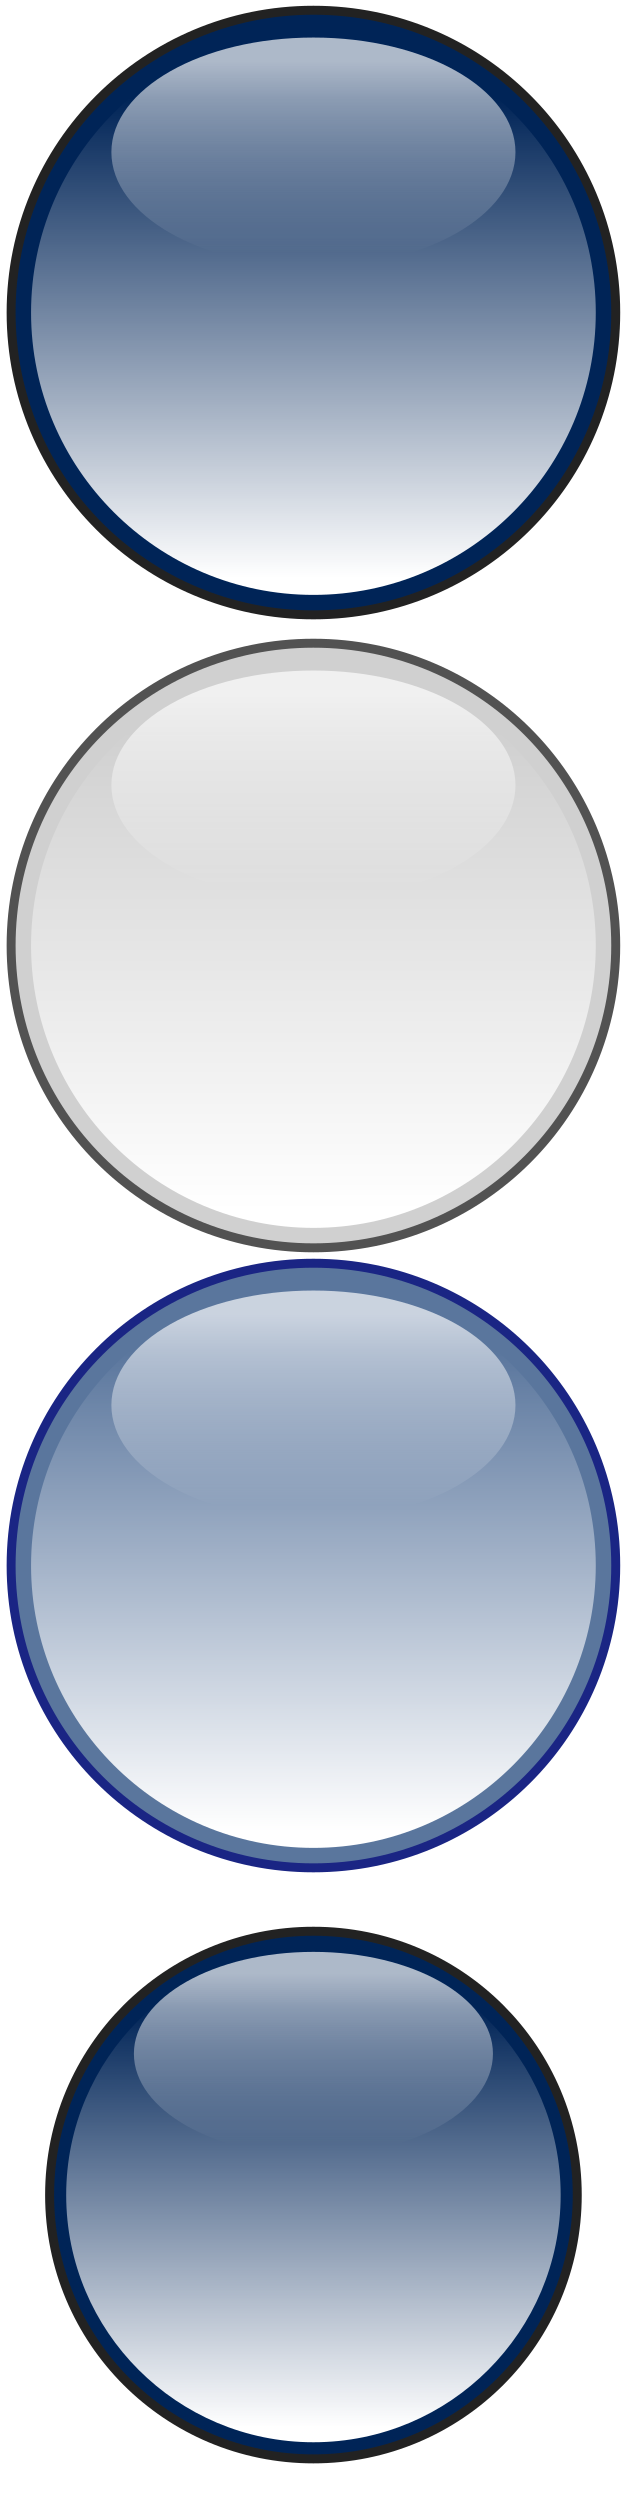
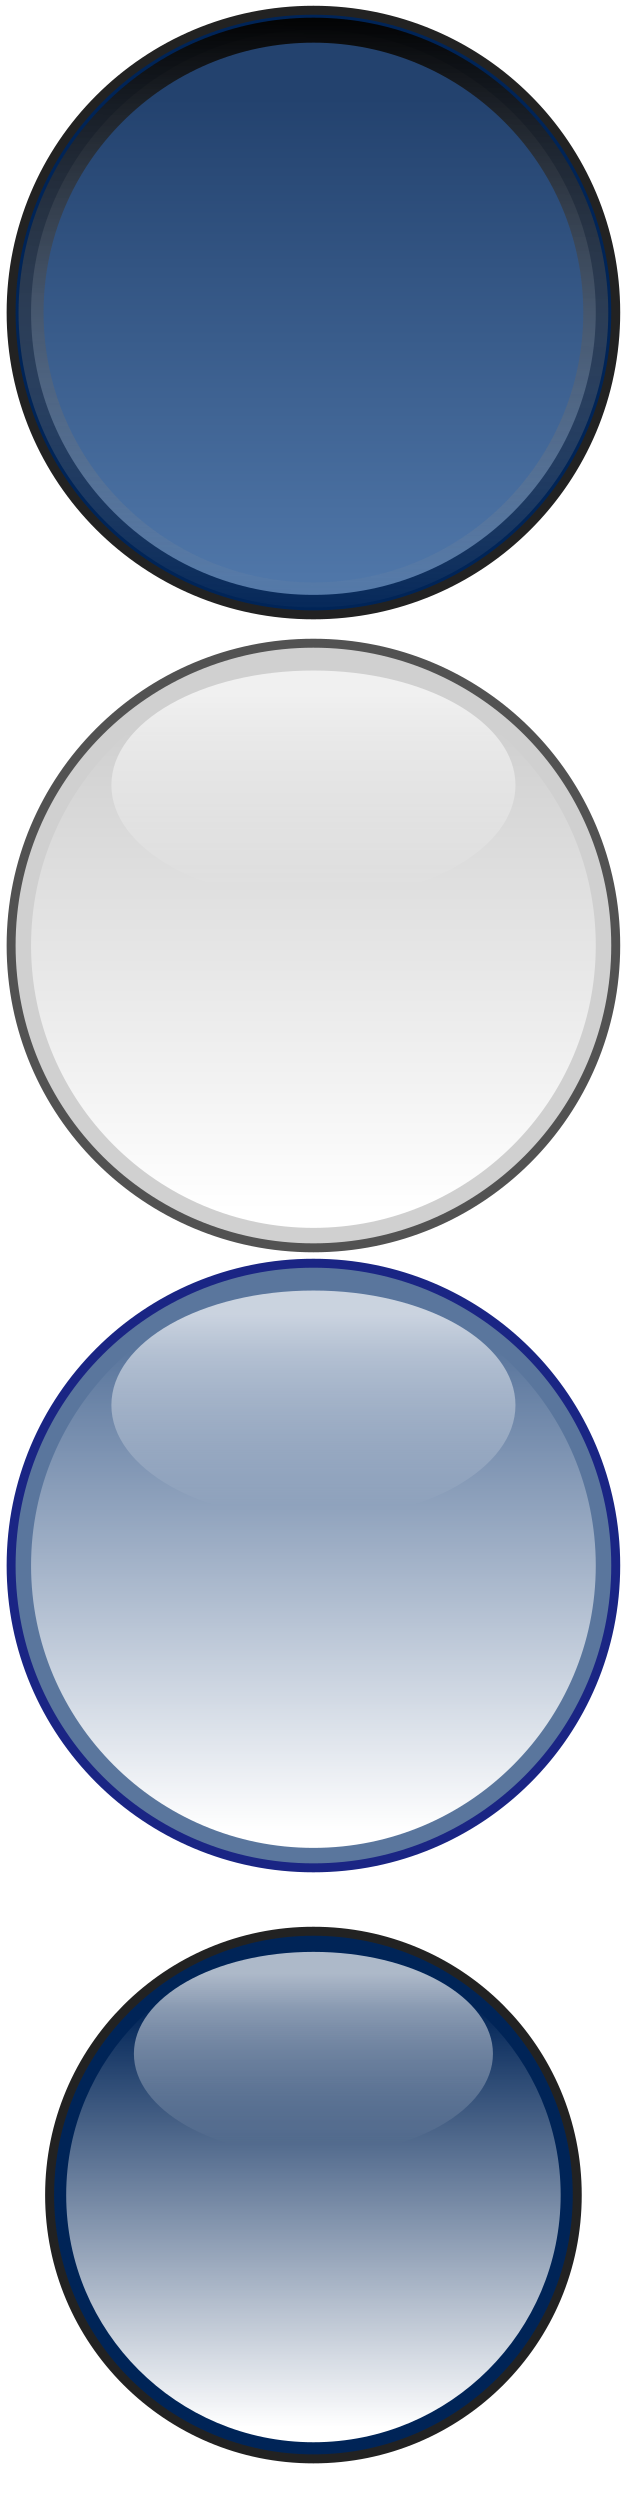
- <svg xmlns="http://www.w3.org/2000/svg" xmlns:xlink="http://www.w3.org/1999/xlink" width="50px" height="200px" id="svg5841">
+ <svg xmlns="http://www.w3.org/2000/svg" xmlns:xlink="http://www.w3.org/1999/xlink" width="50px" height="200px" id="svg5841" version="1.1">
  <defs id="defs3">
+     <linearGradient id="linearGradient4889">
+       <stop style="stop-color:#000000;stop-opacity:1;" offset="0" id="stop4885" />
+       <stop style="stop-color:#ababab;stop-opacity:0;" offset="1" id="stop4887" />
+     </linearGradient>
+     <linearGradient id="linearGradient927">
+       <stop id="stop923" offset="0" style="stop-color:#4f76a8;stop-opacity:1;" />
+       <stop id="stop925" offset="1" style="stop-color:#23426e;stop-opacity:1;" />
+     </linearGradient>
    <linearGradient xlink:href="#linearGradient2900" id="linearGradient4939" gradientUnits="userSpaceOnUse" gradientTransform="matrix(5.147738e-2,8.605674e-3,-5.724703e-3,3.424387e-2,75.35825,712.3937)" x1="79.663" y1="45.531" x2="222.744" y2="294.717" />
    <radialGradient xlink:href="#linearGradient2130" id="radialGradient4937" gradientUnits="userSpaceOnUse" gradientTransform="matrix(4.283577e-2,0,0,4.230263e-2,74.67327,712.1648)" cx="233.285" cy="295.419" fx="233.285" fy="295.419" r="406.575" />
    <linearGradient xlink:href="#linearGradient2900" id="linearGradient4935" gradientUnits="userSpaceOnUse" gradientTransform="matrix(5.147738e-2,8.605674e-3,-5.724703e-3,3.424387e-2,86.19294,712.3937)" x1="79.663" y1="45.531" x2="222.744" y2="294.717" />
    <radialGradient xlink:href="#linearGradient2130" id="radialGradient4933" gradientUnits="userSpaceOnUse" gradientTransform="matrix(4.283577e-2,0,0,4.230263e-2,85.50803,712.1648)" cx="233.285" cy="295.419" fx="233.285" fy="295.419" r="406.575" />
    <radialGradient xlink:href="#linearGradient3572" id="radialGradient4931" gradientUnits="userSpaceOnUse" gradientTransform="matrix(2.466187,0,0,0.408841,-152.4062,-216.4038)" cx="142.693" cy="642.584" fx="142.693" fy="642.584" r="163.601" />
    <linearGradient xlink:href="#linearGradient3572" id="linearGradient4929" gradientUnits="userSpaceOnUse" gradientTransform="matrix(1.157577,0,0,1.157577,-208.0488,-280.9944)" x1="362.267" y1="528.351" x2="362.267" y2="315.582" />
-     <linearGradient xlink:href="#linearGradient3572" id="linearGradient4953" gradientUnits="userSpaceOnUse" gradientTransform="matrix(0.954811,0,0,0.954811,-108.713,-686.8166)" x1="142.104" y1="761.957" x2="142.104" y2="728.535" />
+     <linearGradient xlink:href="#linearGradient927" id="linearGradient4953" gradientUnits="userSpaceOnUse" gradientTransform="matrix(0.954811,0,0,0.954811,-108.713,-686.8166)" x1="142.104" y1="761.957" x2="142.104" y2="728.535" />
    <linearGradient xlink:href="#linearGradient2900" id="linearGradient4972" gradientUnits="userSpaceOnUse" gradientTransform="matrix(6.143872e-2,1.027095e-2,-6.832485e-3,4.087037e-2,235.3708,684.1136)" x1="79.663" y1="45.531" x2="222.744" y2="294.717" />
    <radialGradient xlink:href="#linearGradient2130" id="radialGradient4970" gradientUnits="userSpaceOnUse" gradientTransform="matrix(5.112491e-2,0,0,5.048860e-2,234.5533,683.8408)" cx="233.285" cy="295.419" fx="233.285" fy="295.419" r="406.575" />
    <linearGradient xlink:href="#linearGradient2900" id="linearGradient4968" gradientUnits="userSpaceOnUse" gradientTransform="matrix(1.212334,0.18304,-0.121762,0.806471,82.37292,420.7108)" x1="79.663" y1="45.531" x2="222.744" y2="294.717" />
    <radialGradient xlink:href="#linearGradient2130" id="radialGradient4966" gradientUnits="userSpaceOnUse" gradientTransform="matrix(1.006284,0,0,0.993756,73.11722,421.5058)" cx="233.285" cy="295.419" fx="233.285" fy="295.419" r="406.575" />
    <linearGradient id="linearGradient2900">
      <stop style="stop-color:#ffffff;stop-opacity:1;" offset="0" id="stop2902" />
      <stop style="stop-color:#ffffff;stop-opacity:0;" offset="1" id="stop2904" />
    </linearGradient>
    <linearGradient xlink:href="#linearGradient2900" id="linearGradient4964" gradientUnits="userSpaceOnUse" gradientTransform="matrix(1.212334,0.18304,-0.121762,0.806471,228.6046,420.7108)" x1="79.663" y1="45.531" x2="222.744" y2="294.717" />
    <linearGradient id="linearGradient2130">
      <stop style="stop-color:#f9ff28;stop-opacity:1;" offset="0" id="stop2132" />
      <stop style="stop-color:#ff8d00;stop-opacity:1;" offset="1" id="stop2134" />
    </linearGradient>
    <radialGradient xlink:href="#linearGradient2130" id="radialGradient4962" gradientUnits="userSpaceOnUse" gradientTransform="matrix(1.006284,0,0,0.993756,218.9398,421.5058)" cx="233.285" cy="295.419" fx="233.285" fy="295.419" r="406.575" />
    <linearGradient id="linearGradient3572">
      <stop id="stop3574" offset="0" style="stop-color:#ffffff;stop-opacity:1;" />
      <stop id="stop3576" offset="1" style="stop-color:#ffffff;stop-opacity:0;" />
    </linearGradient>
-     <linearGradient xlink:href="#linearGradient3572" id="linearGradient4940" gradientUnits="userSpaceOnUse" gradientTransform="matrix(1.064551,0,0,0.603992,-121.3425,-547.3395)" x1="137.114" y1="916.769" x2="137.114" y2="937.809" />
    <linearGradient xlink:href="#linearGradient2900" id="linearGradient5900" gradientUnits="userSpaceOnUse" gradientTransform="matrix(5.147738e-2,8.605674e-3,-5.724703e-3,3.424387e-2,12.76315,57.265)" x1="79.663" y1="45.531" x2="222.744" y2="294.717" />
    <radialGradient xlink:href="#linearGradient2130" id="radialGradient5903" gradientUnits="userSpaceOnUse" gradientTransform="matrix(4.283577e-2,0,0,4.230263e-2,12.07817,57.0361)" cx="233.285" cy="295.419" fx="233.285" fy="295.419" r="406.575" />
    <linearGradient xlink:href="#linearGradient2900" id="linearGradient5906" gradientUnits="userSpaceOnUse" gradientTransform="matrix(5.147738e-2,8.605674e-3,-5.724703e-3,3.424387e-2,23.59784,57.265)" x1="79.663" y1="45.531" x2="222.744" y2="294.717" />
    <radialGradient xlink:href="#linearGradient2130" id="radialGradient5910" gradientUnits="userSpaceOnUse" gradientTransform="matrix(4.283577e-2,0,0,4.230263e-2,22.91293,57.0361)" cx="233.285" cy="295.419" fx="233.285" fy="295.419" r="406.575" />
    <linearGradient xlink:href="#linearGradient3572" id="linearGradient5937" gradientUnits="userSpaceOnUse" gradientTransform="matrix(0.954811,0,0,0.954811,-108.713,-686.8166)" x1="142.104" y1="761.957" x2="142.104" y2="728.535" />
    <linearGradient xlink:href="#linearGradient3572" id="linearGradient5939" gradientUnits="userSpaceOnUse" gradientTransform="matrix(1.064551,0,0,0.603992,-121.3425,-547.3395)" x1="137.114" y1="916.769" x2="137.114" y2="937.809" />
    <linearGradient y2="728.535" x2="142.104" y1="761.957" x1="142.104" gradientTransform="matrix(0.954811,0,0,0.954811,-108.713,-686.8166)" gradientUnits="userSpaceOnUse" id="linearGradient1345" xlink:href="#linearGradient3572" />
    <linearGradient y2="937.809" x2="137.114" y1="916.769" x1="137.114" gradientTransform="matrix(1.064551,0,0,0.603992,-121.3425,-547.3395)" gradientUnits="userSpaceOnUse" id="linearGradient1347" xlink:href="#linearGradient3572" />
    <linearGradient xlink:href="#linearGradient3572" id="linearGradient2920" gradientUnits="userSpaceOnUse" gradientTransform="matrix(1.13769,0,0,0.645489,-131.3229,-433.9075)" x1="137.114" y1="916.769" x2="137.114" y2="937.809" />
    <linearGradient xlink:href="#linearGradient3572" id="linearGradient2923" gradientUnits="userSpaceOnUse" gradientTransform="matrix(1.005515,0,0,1.005515,-115.7397,-571.9903)" x1="142.104" y1="761.957" x2="142.104" y2="728.535" />
    <linearGradient y2="728.535" x2="142.104" y1="761.957" x1="142.104" gradientTransform="matrix(0.954811,0,0,0.954811,-108.713,-686.8166)" gradientUnits="userSpaceOnUse" id="linearGradient4208" xlink:href="#linearGradient3572" />
    <linearGradient y2="937.809" x2="137.114" y1="916.769" x1="137.114" gradientTransform="matrix(1.064551,0,0,0.603992,-121.3425,-547.3395)" gradientUnits="userSpaceOnUse" id="linearGradient4210" xlink:href="#linearGradient3572" />
+     <linearGradient xlink:href="#linearGradient4889" id="linearGradient4891" x1="4.593" y1="2.67" x2="4.152" y2="44.009" gradientUnits="userSpaceOnUse" />
  </defs>
  <g id="layer1">
    <g id="g1350">
      <path style="stroke-opacity:1;stroke-miterlimit:4;stroke-linejoin:round;stroke-linecap:round;stroke-width:0.717;stroke:#222222;fill-opacity:1;fill:#002457" d="M 25.074,0.819 C 38.472,0.819 49.258,11.605 49.258,25.003 C 49.258,38.401 38.472,49.188 25.074,49.188 C 11.676,49.188 0.889,38.401 0.889,25.003 C 0.889,11.605 11.676,0.819 25.074,0.819 z " id="rect4031" />
      <g transform="matrix(1.202713,0,0,1.202713,-4.993899,-2.751169)" id="g5927">
-         <rect ry="38.235" rx="38.235" y="4.295" x="6.218" height="37.563" width="37.563" id="rect3396" style="fill:url(#linearGradient4953);fill-opacity:1;stroke:none;stroke-width:0.583;stroke-linecap:round;stroke-linejoin:round;stroke-miterlimit:4;stroke-opacity:1" />
-         <rect ry="25.169" rx="25.169" y="4.785" x="11.561" height="15.25" width="26.878" id="rect1860" style="opacity:0.679;fill:url(#linearGradient4940);fill-opacity:1;stroke:none;stroke-width:13.633;stroke-linecap:round;stroke-linejoin:round;stroke-miterlimit:4;stroke-opacity:1" />
+         <rect ry="38.235" rx="38.235" y="4.295" x="6.218" height="37.563" width="37.563" id="rect3396" style="fill:url(#linearGradient4953);fill-opacity:1;stroke:url(#linearGradient4891);stroke-width:1.663;stroke-linecap:round;stroke-linejoin:round;stroke-miterlimit:4;stroke-opacity:1;stroke-dasharray:none" />
      </g>
    </g>
    <g id="g1344">
      <path style="fill:#d0d0d0;fill-opacity:1;stroke:#525252;stroke-width:0.717;stroke-linecap:round;stroke-linejoin:round;stroke-miterlimit:4;stroke-opacity:1" d="M 25.074,51.457 C 38.472,51.457 49.258,62.243 49.258,75.641 C 49.258,89.04 38.472,99.826 25.074,99.826 C 11.676,99.826 0.889,89.04 0.889,75.641 C 0.889,62.243 11.676,51.457 25.074,51.457 z " id="rect4075" />
      <g id="g5931" transform="matrix(1.202713,0,0,1.202713,-4.993899,47.88703)">
        <rect ry="38.235" rx="38.235" y="4.295" x="6.218" height="37.563" width="37.563" id="rect5933" style="fill:url(#linearGradient5937);fill-opacity:1;stroke:none;stroke-width:0.583;stroke-linecap:round;stroke-linejoin:round;stroke-miterlimit:4;stroke-opacity:1" />
        <rect ry="25.169" rx="25.169" y="4.785" x="11.561" height="15.25" width="26.878" id="rect5935" style="opacity:0.679;fill:url(#linearGradient5939);fill-opacity:1;stroke:none;stroke-width:13.633;stroke-linecap:round;stroke-linejoin:round;stroke-miterlimit:4;stroke-opacity:1" />
      </g>
    </g>
    <g id="g3685">
      <path style="fill:none;fill-opacity:0;stroke:none;stroke-width:0.717;stroke-linecap:round;stroke-linejoin:round;stroke-miterlimit:4;stroke-opacity:0" d="M 25.074,151.123 C 38.472,151.123 49.258,161.909 49.258,175.308 C 49.258,188.706 38.472,199.492 25.074,199.492 C 11.676,199.492 0.889,188.706 0.889,175.308 C 0.889,161.909 11.676,151.123 25.074,151.123 z " id="path1354" />
      <path style="fill:#002457;fill-opacity:1;stroke:#222222;stroke-width:0.72;stroke-linecap:round;stroke-linejoin:round;stroke-miterlimit:4;stroke-opacity:1" d="M 25.074,154.5 C 36.766,154.5 46.179,163.913 46.179,175.605 C 46.179,187.297 36.766,196.71 25.074,196.71 C 13.382,196.71 3.969,187.297 3.969,175.605 C 3.969,163.913 13.382,154.5 25.074,154.5 z " id="path2134" />
      <rect ry="45.986" rx="45.986" y="155.822" x="5.295" height="39.558" width="39.558" id="rect1346" style="fill:url(#linearGradient2923);fill-opacity:1;stroke:none;stroke-width:0.583;stroke-linecap:round;stroke-linejoin:round;stroke-miterlimit:4;stroke-opacity:1" />
      <rect ry="30.271" rx="30.271" y="156.15" x="10.712" height="16.297" width="28.724" id="rect1348" style="opacity:0.679;fill:url(#linearGradient2920);fill-opacity:1;stroke:none;stroke-width:13.633;stroke-linecap:round;stroke-linejoin:round;stroke-miterlimit:4;stroke-opacity:1" />
    </g>
    <g transform="translate(0,49.60108)" id="g4198">
      <path style="stroke-opacity:1;stroke-miterlimit:4;stroke-linejoin:round;stroke-linecap:round;stroke-width:0.717;stroke:#1a2584;fill-opacity:1;fill:#5a769d" d="M 25.074,51.457 C 38.472,51.457 49.258,62.243 49.258,75.641 C 49.258,89.04 38.472,99.826 25.074,99.826 C 11.676,99.826 0.889,89.04 0.889,75.641 C 0.889,62.243 11.676,51.457 25.074,51.457 z " id="path4200" />
      <g id="g4202" transform="matrix(1.202713,0,0,1.202713,-4.993899,47.88703)">
        <rect ry="38.235" rx="38.235" y="4.295" x="6.218" height="37.563" width="37.563" id="rect4204" style="fill:url(#linearGradient4208);fill-opacity:1;stroke:none;stroke-width:0.583;stroke-linecap:round;stroke-linejoin:round;stroke-miterlimit:4;stroke-opacity:1" />
        <rect ry="25.169" rx="25.169" y="4.785" x="11.561" height="15.25" width="26.878" id="rect4206" style="opacity:0.679;fill:url(#linearGradient4210);fill-opacity:1;stroke:none;stroke-width:13.633;stroke-linecap:round;stroke-linejoin:round;stroke-miterlimit:4;stroke-opacity:1" />
      </g>
    </g>
  </g>
</svg>
